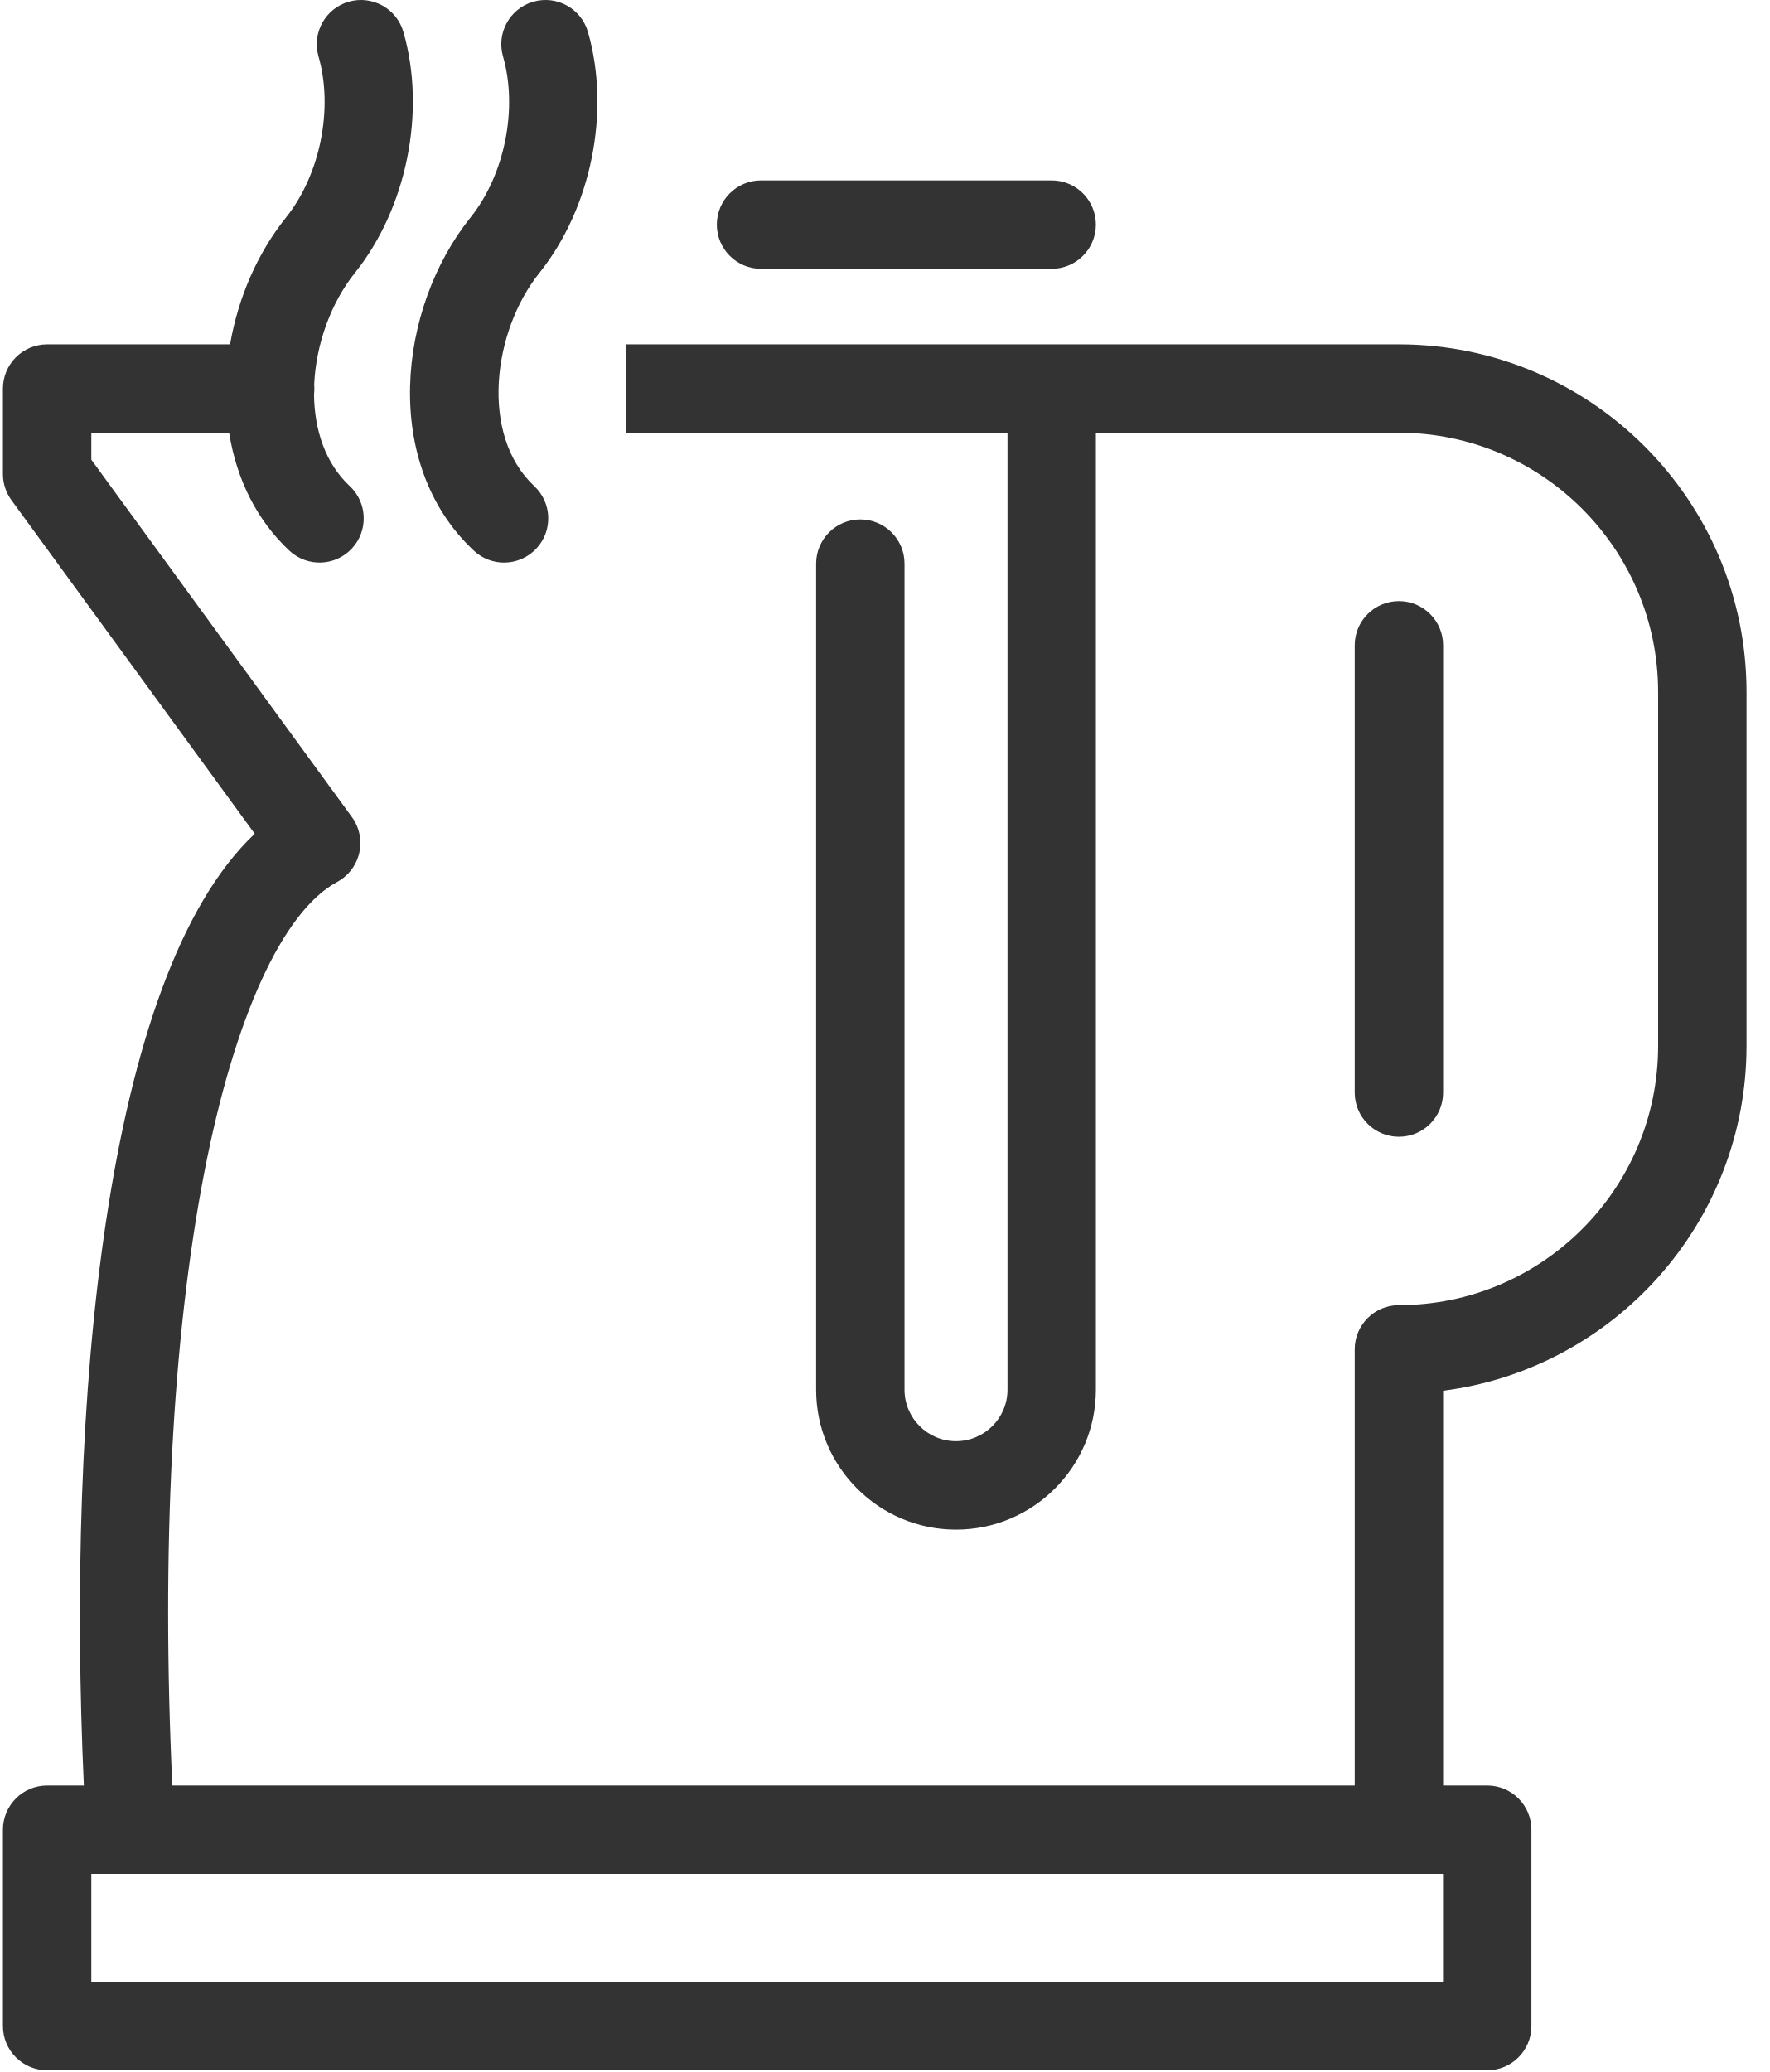
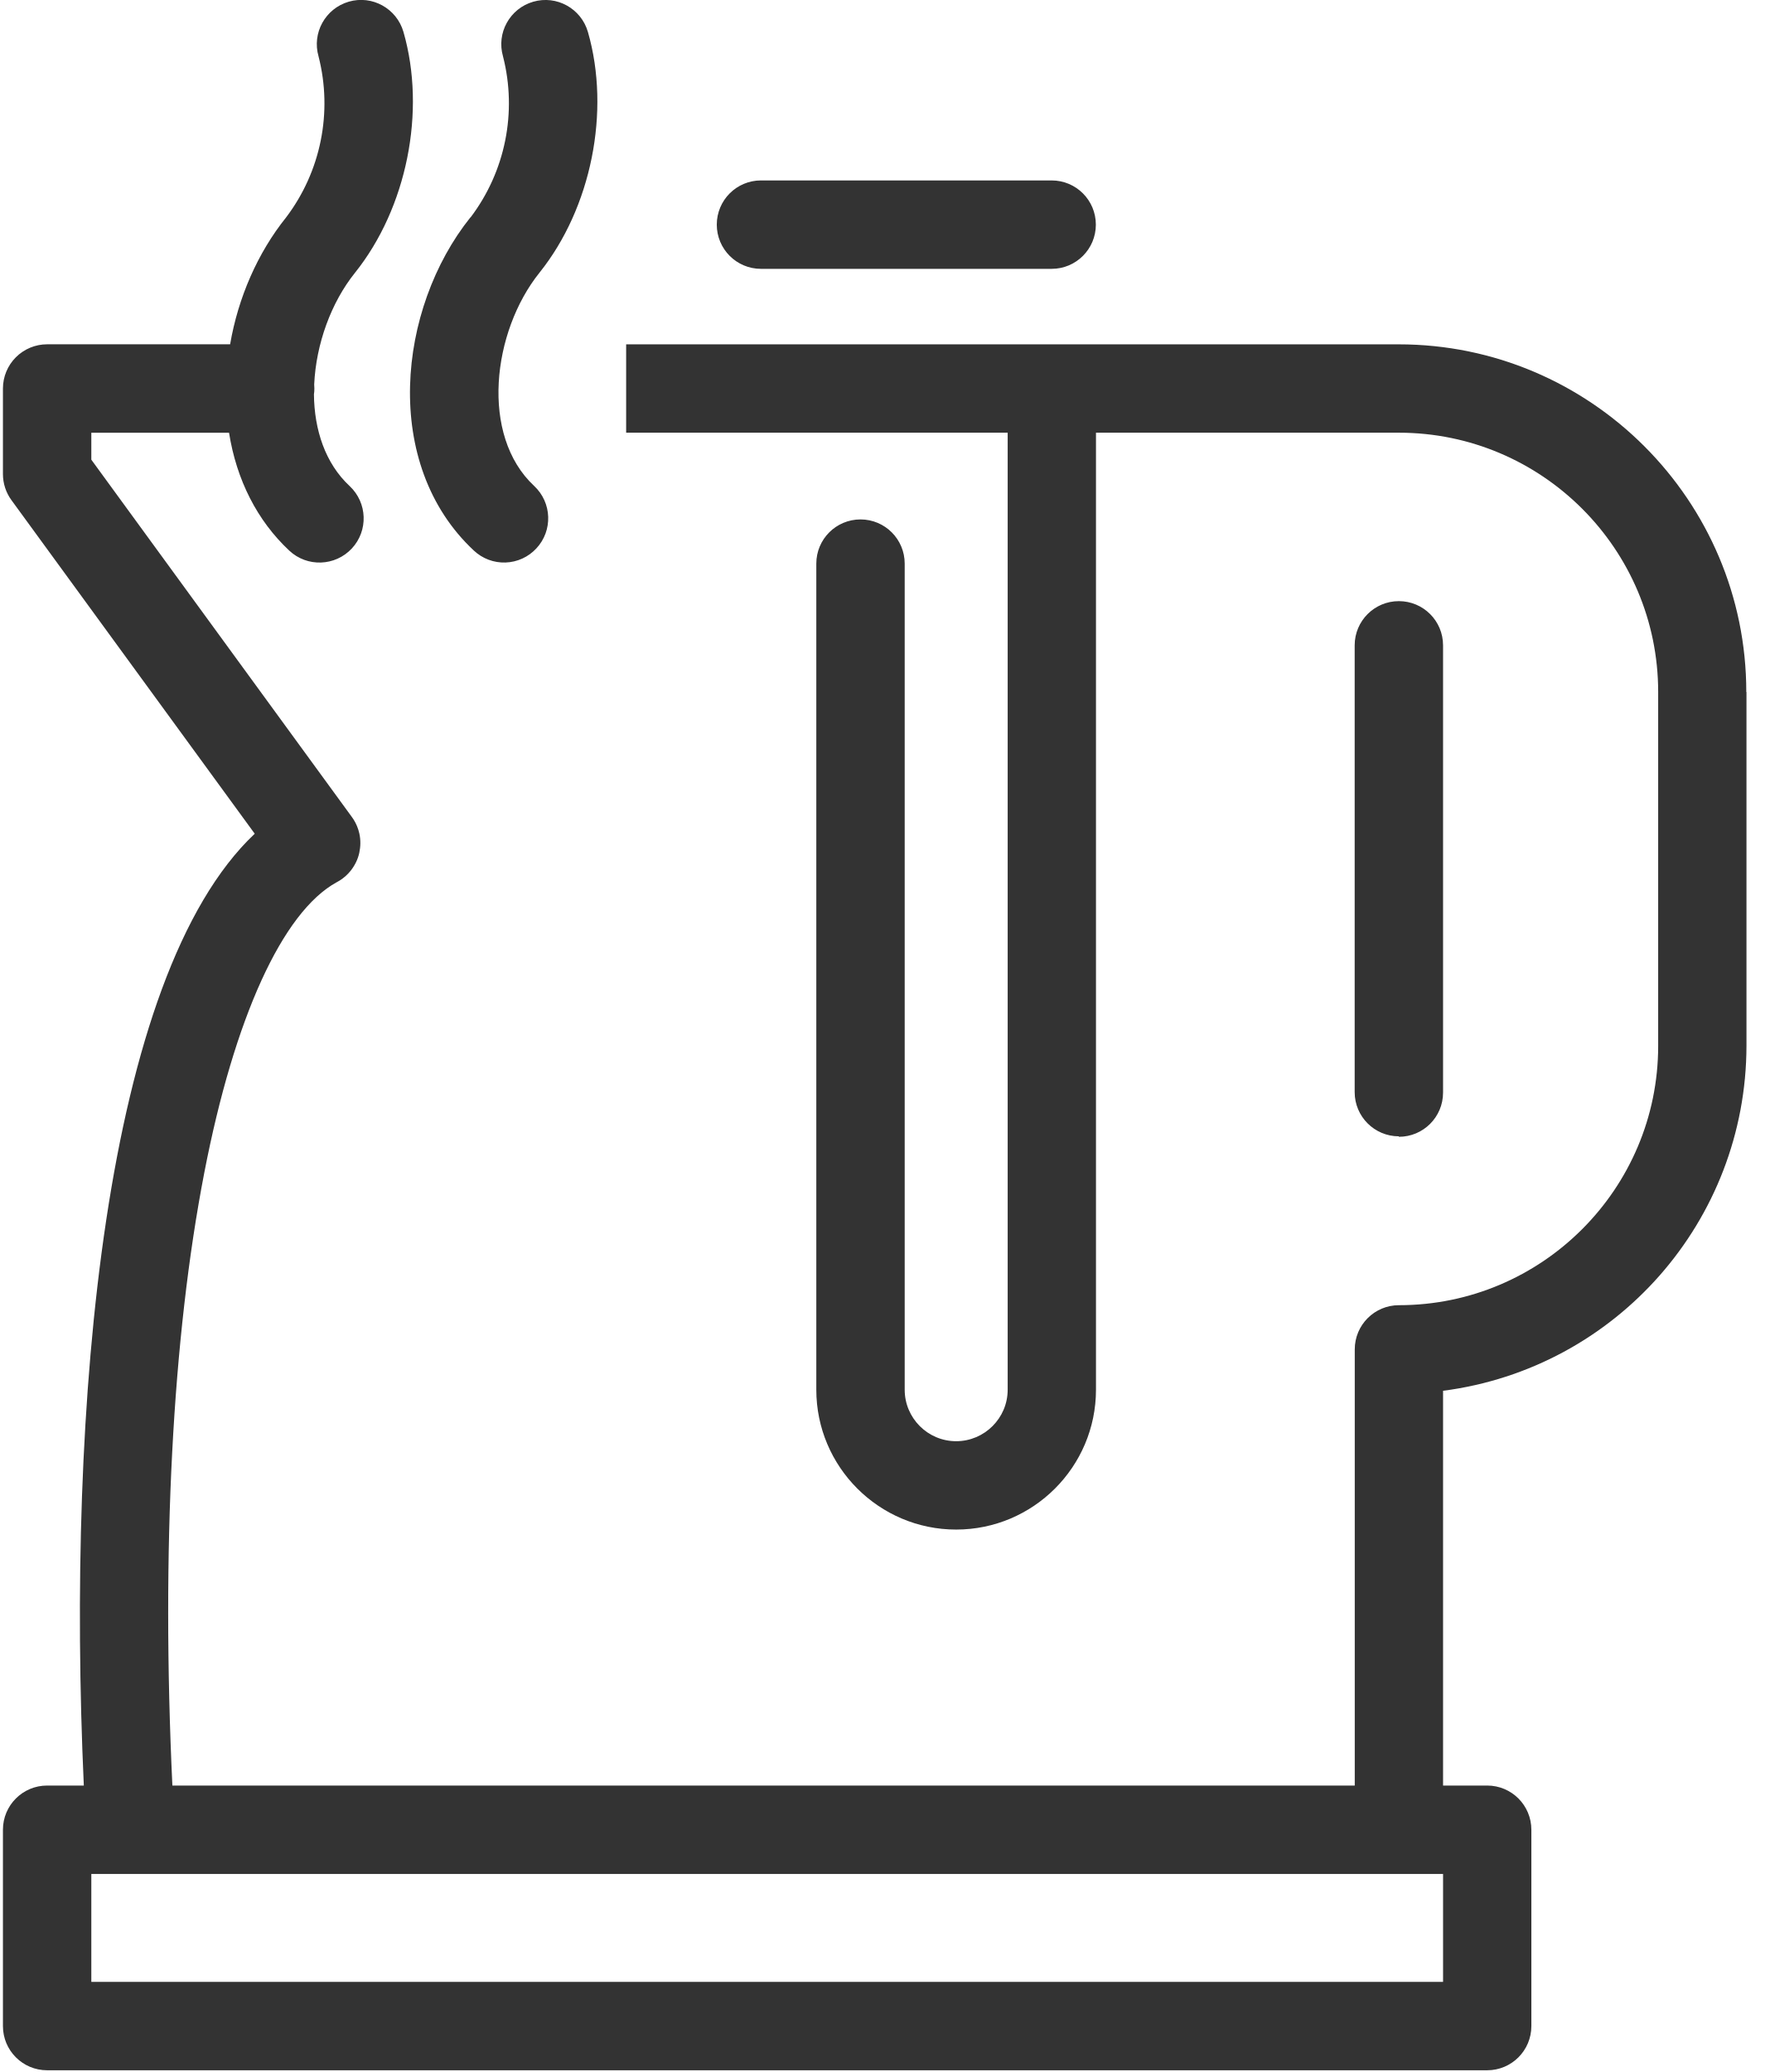
- <svg xmlns="http://www.w3.org/2000/svg" width="41px" height="48px" viewBox="0 0 41 48" version="1.1">
-   <defs />
-   <g id="Events" stroke="none" stroke-width="1" fill="none" fill-rule="evenodd">
-     <g id="Assets" transform="translate(-350, -325)">
-       <g id="Icons-/-Teapot" transform="translate(344, 323)">
-         <g id="Icon" fill="#D8D8D8" fill-opacity="0">
-           <circle id="Oval" cx="26" cy="26" r="26" />
-         </g>
-         <g id="hot-kettle" transform="translate(6, 2)" fill="#333333" fill-rule="nonzero">
-           <path d="M10.902,5.038 C11.694,4.051 12.003,2.516 11.655,1.308 C11.499,0.764 11.812,0.197 12.356,0.04 C12.899,-0.116 13.467,0.197 13.623,0.741 C14.153,2.579 13.701,4.82 12.5,6.319 C11.406,7.685 11.121,10.087 12.378,11.26 C12.791,11.646 12.814,12.294 12.428,12.707 C12.226,12.923 11.953,13.033 11.679,13.033 C11.429,13.033 11.178,12.942 10.981,12.758 C8.836,10.757 9.208,7.151 10.902,5.038 Z M17.633,6.227 L24.368,6.227 C24.933,6.227 25.392,5.769 25.392,5.203 C25.392,4.638 24.933,4.179 24.368,4.179 L17.633,4.179 C17.068,4.179 16.609,4.638 16.609,5.203 C16.609,5.769 17.068,6.227 17.633,6.227 Z M40.467,16.031 L40.467,24.228 C40.467,28.323 37.396,31.713 33.437,32.218 L33.437,41.363 L34.459,41.363 C35.025,41.363 35.483,41.822 35.483,42.387 L35.483,46.936 C35.483,47.501 35.025,47.96 34.459,47.96 L1.092,47.96 C0.527,47.96 0.068,47.501 0.068,46.936 L0.068,42.387 C0.068,41.822 0.527,41.363 1.092,41.363 L1.943,41.363 C1.54,32.532 2.409,22.61 5.902,19.315 L0.265,11.586 C0.137,11.411 0.068,11.2 0.068,10.983 L0.068,9.001 C0.068,8.729 0.176,8.469 0.368,8.277 C0.56,8.085 0.82,7.977 1.092,7.977 L5.331,7.977 C5.517,6.895 5.969,5.859 6.627,5.038 C7.418,4.051 7.728,2.516 7.38,1.308 C7.223,0.765 7.537,0.197 8.08,0.04 C8.623,-0.116 9.191,0.197 9.347,0.741 C9.877,2.578 9.426,4.82 8.225,6.319 C7.669,7.012 7.322,7.973 7.28,8.904 C7.283,8.936 7.284,8.968 7.284,9.001 C7.284,9.046 7.281,9.091 7.276,9.135 C7.284,9.955 7.537,10.732 8.103,11.26 C8.516,11.646 8.538,12.294 8.153,12.707 C7.767,13.121 7.119,13.143 6.705,12.757 C5.961,12.063 5.482,11.116 5.309,10.025 L2.116,10.025 L2.116,10.649 L8.143,18.913 C8.16,18.935 8.176,18.958 8.191,18.982 C8.256,19.085 8.301,19.195 8.326,19.309 C8.359,19.457 8.358,19.61 8.325,19.754 C8.325,19.754 8.325,19.754 8.325,19.754 C8.325,19.755 8.325,19.755 8.325,19.756 C8.291,19.903 8.226,20.042 8.13,20.164 C8.06,20.254 7.973,20.333 7.871,20.397 C7.848,20.411 7.824,20.425 7.8,20.438 C6.545,21.125 5.428,23.575 4.733,27.164 C3.991,30.994 3.736,35.897 3.993,41.363 L31.389,41.363 L31.389,31.259 C31.389,30.693 31.848,30.235 32.413,30.235 C35.725,30.235 38.419,27.54 38.419,24.229 L38.419,16.031 C38.419,12.719 35.725,10.025 32.413,10.025 L25.392,10.025 L25.392,32.194 C25.392,33.981 23.938,35.435 22.151,35.435 C20.363,35.435 18.91,33.981 18.91,32.194 L18.91,13.057 C18.91,12.492 19.368,12.033 19.934,12.033 C20.499,12.033 20.958,12.492 20.958,13.057 L20.958,32.194 C20.958,32.851 21.493,33.386 22.15,33.386 C22.809,33.386 23.344,32.851 23.344,32.194 L23.344,10.025 L14.503,10.025 L14.503,7.977 L32.413,7.977 C36.854,7.977 40.467,11.59 40.467,16.031 Z M33.435,43.411 L2.116,43.411 L2.116,45.911 L33.435,45.911 L33.435,43.411 Z M32.413,26.334 C32.979,26.334 33.437,25.876 33.437,25.31 L33.437,14.949 C33.437,14.384 32.979,13.925 32.413,13.925 C31.848,13.925 31.389,14.384 31.389,14.949 L31.389,25.31 C31.389,25.876 31.848,26.334 32.413,26.334 Z" id="Shape" />
-         </g>
-       </g>
-     </g>
-   </g>
+ <svg xmlns="http://www.w3.org/2000/svg" width="41" height="48" fill-rule="evenodd">
+   <circle cx="20" cy="24" r="26" fill="#d8d8d8" fill-opacity="0" />
+   <path d="M10.902 5.038a4.38 4.38 0 0 0 .753-3.731c-.157-.543.157-1.11.7-1.267s1.11.157 1.267.7c.53 1.838.078 4.08-1.123 5.578-1.094 1.365-1.38 3.768-.122 4.94.413.386.436 1.034.05 1.447a1.02 1.02 0 0 1-1.447.05c-2.145-2-1.772-5.607-.08-7.72zm6.73 1.19h6.735c.566 0 1.024-.458 1.024-1.024s-.458-1.024-1.024-1.024h-6.735c-.566 0-1.024.458-1.024 1.024s.458 1.024 1.024 1.024zm22.834 9.804v8.198a8.07 8.07 0 0 1-7.03 7.989v9.145h1.022c.566 0 1.024.458 1.024 1.024v4.548c0 .566-.458 1.024-1.024 1.024H1.092c-.566 0-1.024-.458-1.024-1.024v-4.548c0-.566.458-1.024 1.024-1.024h.85c-.402-8.83.467-18.754 3.96-22.05L.265 11.586c-.128-.175-.197-.387-.197-.603V9c0-.272.108-.532.3-.724s.452-.3.724-.3h4.24c.186-1.082.638-2.118 1.296-2.938a4.38 4.38 0 0 0 .753-3.731c-.157-.543.157-1.11.7-1.268s1.11.157 1.267.7c.53 1.838.078 4.08-1.123 5.58-.556.693-.902 1.654-.945 2.585a1.05 1.05 0 0 1 .004.097c0 .045-.003.1-.01.134.008.82.26 1.597.827 2.125.413.386.436 1.034.05 1.447s-1.034.436-1.447.05c-.744-.694-1.224-1.64-1.397-2.732H2.116v.624l6.027 8.264a1.07 1.07 0 0 1 .048.069 1.02 1.02 0 0 1 .135.327c.033.15.03.3-.001.446s-.1.288-.195.41a1.02 1.02 0 0 1-.259.233c-.023.015-.047.028-.07.04-1.255.687-2.372 3.137-3.067 6.726-.742 3.83-.997 8.733-.74 14.2H31.39V31.26c0-.566.458-1.024 1.024-1.024 3.312 0 6.006-2.694 6.006-6.006V16.03c0-3.312-2.694-6.006-6.006-6.006h-7.02v22.17c0 1.787-1.454 3.24-3.24 3.24s-3.24-1.454-3.24-3.24V13.057c0-.566.458-1.024 1.024-1.024s1.024.458 1.024 1.024v19.137c0 .658.535 1.193 1.192 1.193s1.194-.535 1.194-1.193v-22.17h-8.84V7.977h17.9c4.44 0 8.054 3.613 8.054 8.054zm-7.032 27.38H2.116v2.5h31.32v-2.5zm-1.022-17.077c.566 0 1.024-.458 1.024-1.024V14.95c0-.566-.458-1.024-1.024-1.024s-1.024.458-1.024 1.024V25.3c0 .566.458 1.024 1.024 1.024z" fill="#333" fill-rule="nonzero" />
</svg>
